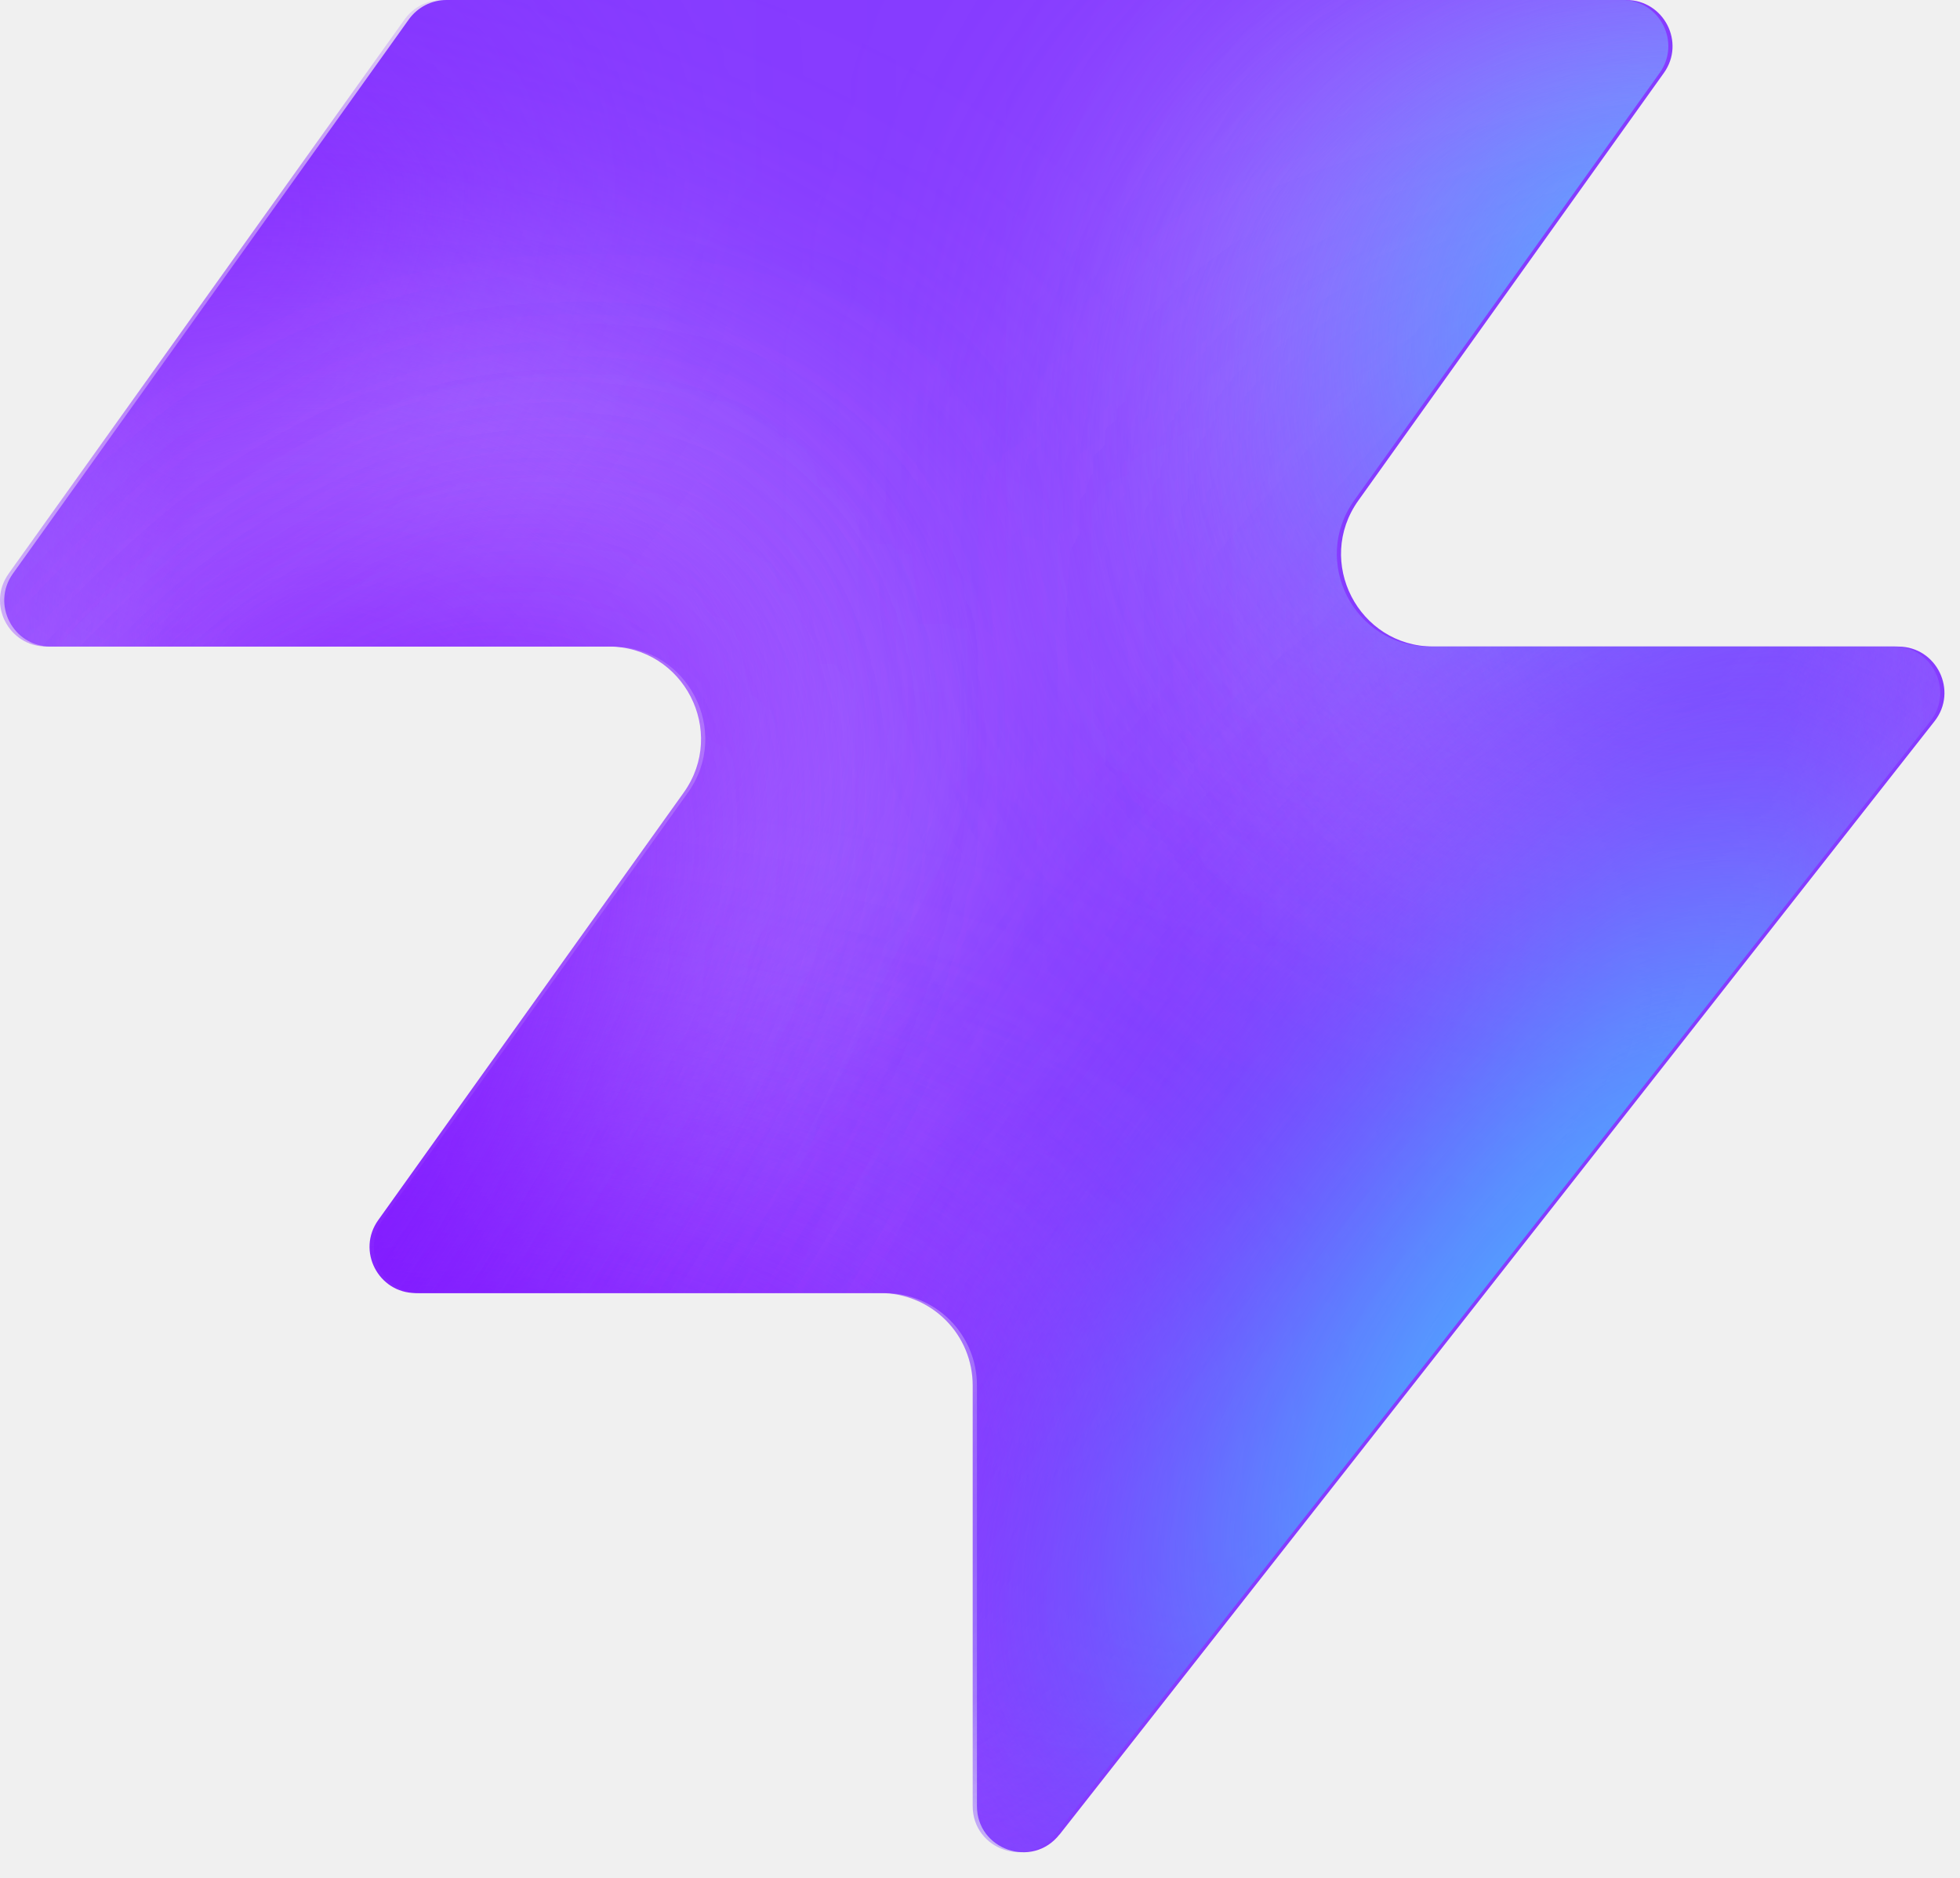
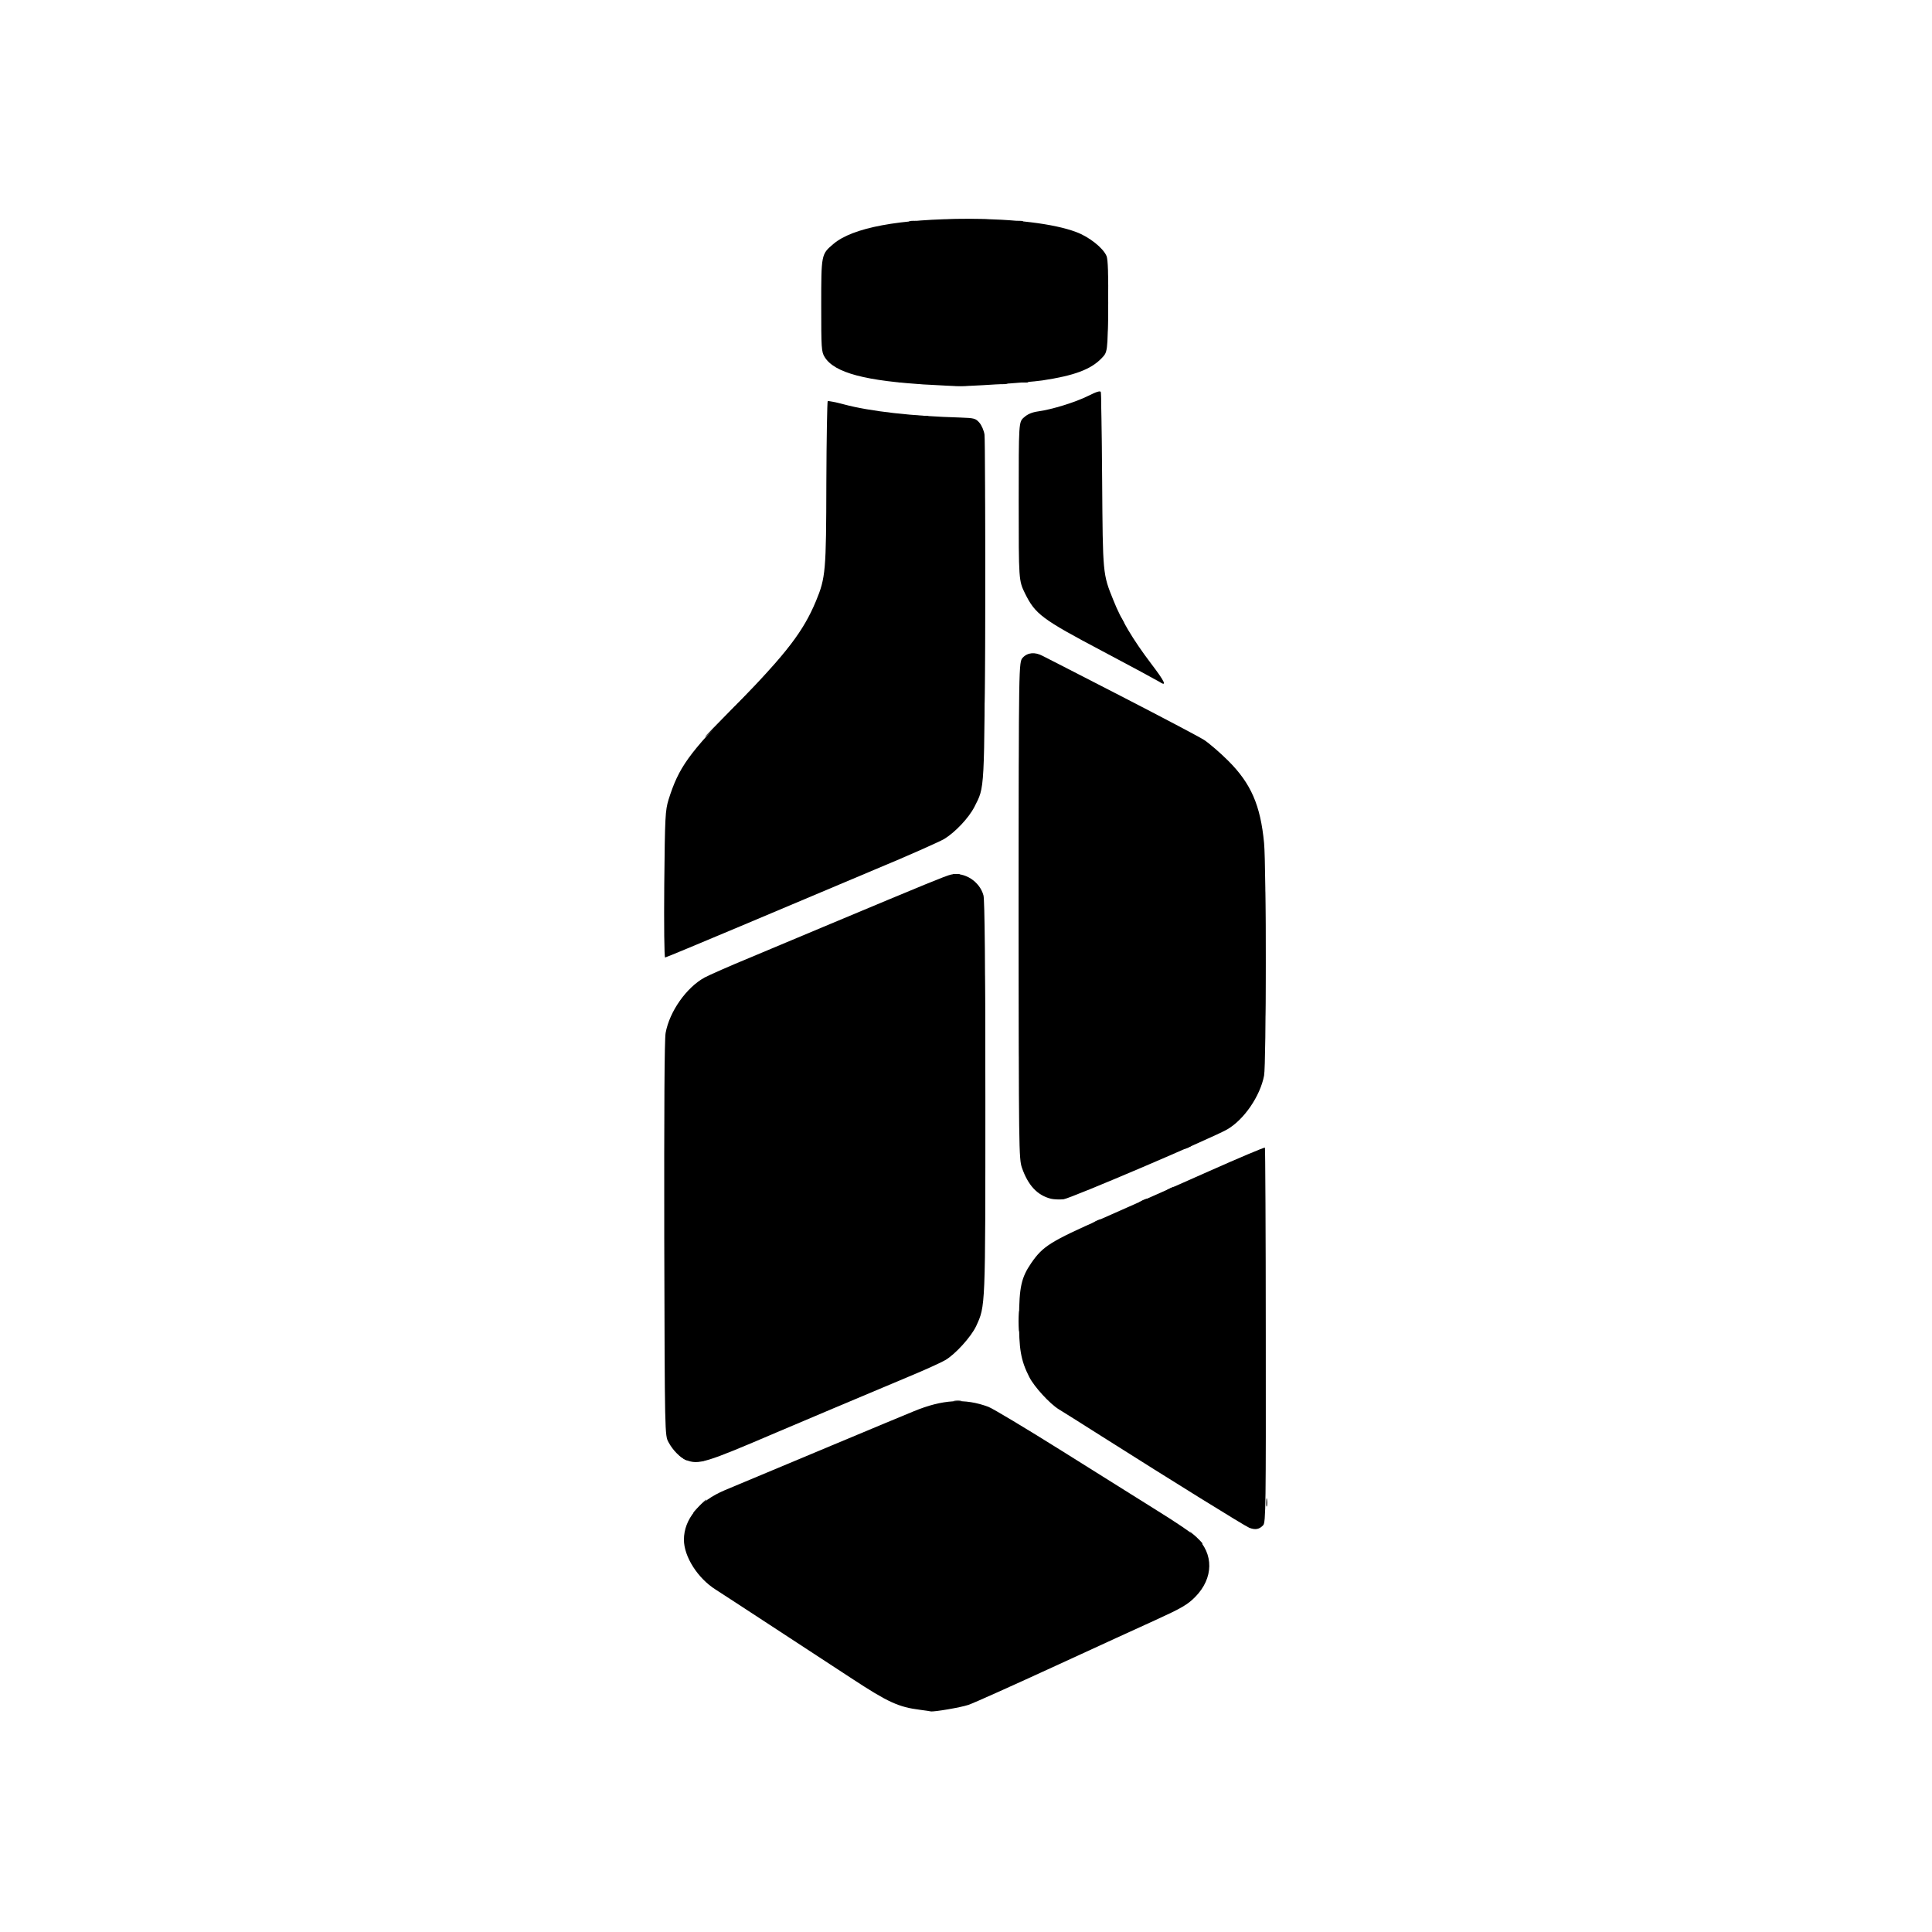
- <svg xmlns="http://www.w3.org/2000/svg" width="48" height="46" fill="none" viewBox="0 0 48 46">
-   <path fill="#863bff" d="M25.946 44.938c-.664.845-2.021.375-2.021-.698V33.937a2.26 2.26 0 0 0-2.262-2.262H10.287c-.92 0-1.456-1.04-.92-1.788l7.48-10.471c1.07-1.497 0-3.578-1.842-3.578H1.237c-.92 0-1.456-1.04-.92-1.788L10.013.474c.214-.297.556-.474.92-.474h28.894c.92 0 1.456 1.04.92 1.788l-7.48 10.471c-1.07 1.498 0 3.579 1.842 3.579h11.377c.943 0 1.473 1.088.89 1.83L25.947 44.94z" style="fill:#863bff;fill:color(display-p3 .525 .23 1);fill-opacity:1" />
-   <mask id="a" width="48" height="46" x="0" y="0" maskUnits="userSpaceOnUse" style="mask-type:alpha">
-     <path fill="#000" d="M25.842 44.938c-.664.844-2.021.375-2.021-.698V33.937a2.26 2.26 0 0 0-2.262-2.262H10.183c-.92 0-1.456-1.04-.92-1.788l7.48-10.471c1.07-1.498 0-3.579-1.842-3.579H1.133c-.92 0-1.456-1.04-.92-1.787L9.91.473c.214-.297.556-.474.92-.474h28.894c.92 0 1.456 1.04.92 1.788l-7.48 10.471c-1.07 1.498 0 3.578 1.842 3.578h11.377c.943 0 1.473 1.088.89 1.832L25.843 44.94z" style="fill:#000;fill-opacity:1" />
-   </mask>
-   <g mask="url(#a)">
-     <g filter="url(#b)">
-       <ellipse cx="5.508" cy="14.704" fill="#ede6ff" rx="5.508" ry="14.704" style="fill:#ede6ff;fill:color(display-p3 .927 .903 1);fill-opacity:1" transform="matrix(.00324 1 1 -.00324 -4.47 31.516)" />
-     </g>
-     <g filter="url(#c)">
-       <ellipse cx="10.399" cy="29.851" fill="#ede6ff" rx="10.399" ry="29.851" style="fill:#ede6ff;fill:color(display-p3 .927 .903 1);fill-opacity:1" transform="matrix(.00324 1 1 -.00324 -39.328 7.883)" />
-     </g>
-     <g filter="url(#d)">
-       <ellipse cx="5.508" cy="30.487" fill="#7e14ff" rx="5.508" ry="30.487" style="fill:#7e14ff;fill:color(display-p3 .492 .077 1);fill-opacity:1" transform="rotate(89.814 -25.913 -14.639)scale(1 -1)" />
-     </g>
-     <g filter="url(#e)">
-       <ellipse cx="5.508" cy="30.599" fill="#7e14ff" rx="5.508" ry="30.599" style="fill:#7e14ff;fill:color(display-p3 .492 .077 1);fill-opacity:1" transform="rotate(89.814 -32.644 -3.334)scale(1 -1)" />
-     </g>
-     <g filter="url(#f)">
-       <ellipse cx="5.508" cy="30.599" fill="#7e14ff" rx="5.508" ry="30.599" style="fill:#7e14ff;fill:color(display-p3 .492 .077 1);fill-opacity:1" transform="matrix(.00324 1 1 -.00324 -34.34 30.47)" />
-     </g>
-     <g filter="url(#g)">
-       <ellipse cx="14.072" cy="22.078" fill="#ede6ff" rx="14.072" ry="22.078" style="fill:#ede6ff;fill:color(display-p3 .927 .903 1);fill-opacity:1" transform="rotate(93.35 24.506 48.493)scale(-1 1)" />
-     </g>
-     <g filter="url(#h)">
-       <ellipse cx="3.47" cy="21.501" fill="#7e14ff" rx="3.47" ry="21.501" style="fill:#7e14ff;fill:color(display-p3 .492 .077 1);fill-opacity:1" transform="rotate(89.009 28.708 47.59)scale(-1 1)" />
-     </g>
-     <g filter="url(#i)">
-       <ellipse cx="3.47" cy="21.501" fill="#7e14ff" rx="3.47" ry="21.501" style="fill:#7e14ff;fill:color(display-p3 .492 .077 1);fill-opacity:1" transform="rotate(89.009 28.708 47.59)scale(-1 1)" />
-     </g>
-     <g filter="url(#j)">
-       <ellipse cx=".387" cy="8.972" fill="#7e14ff" rx="4.407" ry="29.108" style="fill:#7e14ff;fill:color(display-p3 .492 .077 1);fill-opacity:1" transform="rotate(39.51 .387 8.972)" />
-     </g>
-     <g filter="url(#k)">
-       <ellipse cx="47.523" cy="-6.092" fill="#7e14ff" rx="4.407" ry="29.108" style="fill:#7e14ff;fill:color(display-p3 .492 .077 1);fill-opacity:1" transform="rotate(37.892 47.523 -6.092)" />
-     </g>
-     <g filter="url(#l)">
-       <ellipse cx="41.412" cy="6.333" fill="#47bfff" rx="5.971" ry="9.665" style="fill:#47bfff;fill:color(display-p3 .28 .748 1);fill-opacity:1" transform="rotate(37.892 41.412 6.333)" />
-     </g>
-     <g filter="url(#m)">
-       <ellipse cx="-1.879" cy="38.332" fill="#7e14ff" rx="4.407" ry="29.108" style="fill:#7e14ff;fill:color(display-p3 .492 .077 1);fill-opacity:1" transform="rotate(37.892 -1.88 38.332)" />
-     </g>
-     <g filter="url(#n)">
-       <ellipse cx="-1.879" cy="38.332" fill="#7e14ff" rx="4.407" ry="29.108" style="fill:#7e14ff;fill:color(display-p3 .492 .077 1);fill-opacity:1" transform="rotate(37.892 -1.88 38.332)" />
-     </g>
-     <g filter="url(#o)">
-       <ellipse cx="35.651" cy="29.907" fill="#7e14ff" rx="4.407" ry="29.108" style="fill:#7e14ff;fill:color(display-p3 .492 .077 1);fill-opacity:1" transform="rotate(37.892 35.651 29.907)" />
-     </g>
-     <g filter="url(#p)">
-       <ellipse cx="38.418" cy="32.4" fill="#47bfff" rx="5.971" ry="15.297" style="fill:#47bfff;fill:color(display-p3 .28 .748 1);fill-opacity:1" transform="rotate(37.892 38.418 32.4)" />
-     </g>
-   </g>
-   <defs>
-     <filter id="b" width="60.045" height="41.654" x="-19.77" y="16.149" color-interpolation-filters="sRGB" filterUnits="userSpaceOnUse">
-       <feFlood flood-opacity="0" result="BackgroundImageFix" />
-       <feBlend in="SourceGraphic" in2="BackgroundImageFix" result="shape" />
-       <feGaussianBlur result="effect1_foregroundBlur_2002_17158" stdDeviation="7.659" />
-     </filter>
-     <filter id="c" width="90.34" height="51.437" x="-54.613" y="-7.533" color-interpolation-filters="sRGB" filterUnits="userSpaceOnUse">
-       <feFlood flood-opacity="0" result="BackgroundImageFix" />
-       <feBlend in="SourceGraphic" in2="BackgroundImageFix" result="shape" />
-       <feGaussianBlur result="effect1_foregroundBlur_2002_17158" stdDeviation="7.659" />
-     </filter>
-     <filter id="d" width="79.355" height="29.4" x="-49.64" y="2.03" color-interpolation-filters="sRGB" filterUnits="userSpaceOnUse">
-       <feFlood flood-opacity="0" result="BackgroundImageFix" />
-       <feBlend in="SourceGraphic" in2="BackgroundImageFix" result="shape" />
-       <feGaussianBlur result="effect1_foregroundBlur_2002_17158" stdDeviation="4.596" />
-     </filter>
-     <filter id="e" width="79.579" height="29.4" x="-45.045" y="20.029" color-interpolation-filters="sRGB" filterUnits="userSpaceOnUse">
-       <feFlood flood-opacity="0" result="BackgroundImageFix" />
-       <feBlend in="SourceGraphic" in2="BackgroundImageFix" result="shape" />
-       <feGaussianBlur result="effect1_foregroundBlur_2002_17158" stdDeviation="4.596" />
-     </filter>
-     <filter id="f" width="79.579" height="29.4" x="-43.513" y="21.178" color-interpolation-filters="sRGB" filterUnits="userSpaceOnUse">
-       <feFlood flood-opacity="0" result="BackgroundImageFix" />
-       <feBlend in="SourceGraphic" in2="BackgroundImageFix" result="shape" />
-       <feGaussianBlur result="effect1_foregroundBlur_2002_17158" stdDeviation="4.596" />
-     </filter>
-     <filter id="g" width="74.749" height="58.852" x="15.756" y="-17.901" color-interpolation-filters="sRGB" filterUnits="userSpaceOnUse">
-       <feFlood flood-opacity="0" result="BackgroundImageFix" />
-       <feBlend in="SourceGraphic" in2="BackgroundImageFix" result="shape" />
-       <feGaussianBlur result="effect1_foregroundBlur_2002_17158" stdDeviation="7.659" />
-     </filter>
-     <filter id="h" width="61.377" height="25.362" x="23.548" y="2.284" color-interpolation-filters="sRGB" filterUnits="userSpaceOnUse">
-       <feFlood flood-opacity="0" result="BackgroundImageFix" />
-       <feBlend in="SourceGraphic" in2="BackgroundImageFix" result="shape" />
-       <feGaussianBlur result="effect1_foregroundBlur_2002_17158" stdDeviation="4.596" />
-     </filter>
-     <filter id="i" width="61.377" height="25.362" x="23.548" y="2.284" color-interpolation-filters="sRGB" filterUnits="userSpaceOnUse">
-       <feFlood flood-opacity="0" result="BackgroundImageFix" />
-       <feBlend in="SourceGraphic" in2="BackgroundImageFix" result="shape" />
-       <feGaussianBlur result="effect1_foregroundBlur_2002_17158" stdDeviation="4.596" />
-     </filter>
-     <filter id="j" width="56.045" height="63.649" x="-27.636" y="-22.853" color-interpolation-filters="sRGB" filterUnits="userSpaceOnUse">
-       <feFlood flood-opacity="0" result="BackgroundImageFix" />
-       <feBlend in="SourceGraphic" in2="BackgroundImageFix" result="shape" />
-       <feGaussianBlur result="effect1_foregroundBlur_2002_17158" stdDeviation="4.596" />
-     </filter>
-     <filter id="k" width="54.814" height="64.646" x="20.116" y="-38.415" color-interpolation-filters="sRGB" filterUnits="userSpaceOnUse">
-       <feFlood flood-opacity="0" result="BackgroundImageFix" />
-       <feBlend in="SourceGraphic" in2="BackgroundImageFix" result="shape" />
-       <feGaussianBlur result="effect1_foregroundBlur_2002_17158" stdDeviation="4.596" />
-     </filter>
-     <filter id="l" width="33.541" height="35.313" x="24.641" y="-11.323" color-interpolation-filters="sRGB" filterUnits="userSpaceOnUse">
-       <feFlood flood-opacity="0" result="BackgroundImageFix" />
-       <feBlend in="SourceGraphic" in2="BackgroundImageFix" result="shape" />
-       <feGaussianBlur result="effect1_foregroundBlur_2002_17158" stdDeviation="4.596" />
-     </filter>
-     <filter id="m" width="54.814" height="64.646" x="-29.286" y="6.009" color-interpolation-filters="sRGB" filterUnits="userSpaceOnUse">
-       <feFlood flood-opacity="0" result="BackgroundImageFix" />
-       <feBlend in="SourceGraphic" in2="BackgroundImageFix" result="shape" />
-       <feGaussianBlur result="effect1_foregroundBlur_2002_17158" stdDeviation="4.596" />
-     </filter>
-     <filter id="n" width="54.814" height="64.646" x="-29.286" y="6.009" color-interpolation-filters="sRGB" filterUnits="userSpaceOnUse">
-       <feFlood flood-opacity="0" result="BackgroundImageFix" />
-       <feBlend in="SourceGraphic" in2="BackgroundImageFix" result="shape" />
-       <feGaussianBlur result="effect1_foregroundBlur_2002_17158" stdDeviation="4.596" />
-     </filter>
-     <filter id="o" width="54.814" height="64.646" x="8.244" y="-2.416" color-interpolation-filters="sRGB" filterUnits="userSpaceOnUse">
-       <feFlood flood-opacity="0" result="BackgroundImageFix" />
-       <feBlend in="SourceGraphic" in2="BackgroundImageFix" result="shape" />
-       <feGaussianBlur result="effect1_foregroundBlur_2002_17158" stdDeviation="4.596" />
-     </filter>
-     <filter id="p" width="39.409" height="43.623" x="18.713" y="10.588" color-interpolation-filters="sRGB" filterUnits="userSpaceOnUse">
-       <feFlood flood-opacity="0" result="BackgroundImageFix" />
-       <feBlend in="SourceGraphic" in2="BackgroundImageFix" result="shape" />
-       <feGaussianBlur result="effect1_foregroundBlur_2002_17158" stdDeviation="4.596" />
-     </filter>
-   </defs>
+ <svg xmlns="http://www.w3.org/2000/svg" width="512" height="512" viewBox="0 0 512 512" fill="none">
+   <rect width="512" height="512" fill="white" />
+   <path d="M243.867 453.124C238.113 452.399 235.349 451.13 225.742 444.832C220.667 441.524 210.88 435.09 203.992 430.604C197.15 426.118 190.671 421.904 189.674 421.269C184.916 418.279 181.246 412.524 181.246 408.038C181.246 402.601 185.233 397.798 192.121 394.898C205.352 389.37 238.113 375.64 242.146 374.009C249.803 370.837 255.785 370.52 261.947 372.831C263.125 373.284 271.825 378.495 281.295 384.431C290.766 390.366 302.275 397.571 306.897 400.471C311.519 403.326 316.05 406.407 317.002 407.313C321.714 411.754 321.623 418.234 316.775 423.173C314.736 425.257 313.059 426.209 306.217 429.335C303 430.785 291.038 436.268 279.71 441.479C268.381 446.69 258.005 451.357 256.645 451.81C254.652 452.49 247.492 453.713 246.631 453.532C246.496 453.487 245.272 453.305 243.867 453.124Z" fill="black" />
+   <path d="M331.048 404.866C329.689 404.277 311.111 392.768 291.944 380.624C286.597 377.226 281.477 374.009 280.57 373.465C278.214 372.015 274.091 367.529 272.777 364.946C270.511 360.506 270.013 357.515 270.058 349.359C270.103 341.067 270.647 338.574 273.32 334.677C276.402 330.237 278.35 329.013 292.261 322.851C299.42 319.679 311.972 314.106 320.173 310.481C328.33 306.856 335.081 304.001 335.217 304.137C335.308 304.228 335.444 326.612 335.444 353.845C335.489 399.021 335.444 403.462 334.764 404.187C333.722 405.32 332.634 405.501 331.048 404.866Z" fill="black" />
+   <path d="M181.835 386.923C180.249 386.288 178.3 384.34 177.168 382.21C176.171 380.398 176.171 380.398 176.035 328.334C175.989 294.259 176.08 275.364 176.397 273.732C177.439 268.023 181.925 261.679 186.728 259.051C187.907 258.417 193.344 256.015 198.827 253.75C204.31 251.439 213.916 247.406 220.124 244.823C245.453 234.22 250.619 232.09 252.024 231.773C255.603 231.003 259.636 233.586 260.633 237.301C260.95 238.479 261.131 256.06 261.131 290.906C261.131 347.048 261.177 346.006 258.685 351.443C257.37 354.252 253.156 358.92 250.483 360.46C249.486 361.049 245.227 362.998 240.967 364.765C223.613 372.06 216.408 375.096 205.85 379.582C186.91 387.693 185.143 388.237 181.835 386.923Z" fill="black" />
+   <path d="M278.531 317.685C274.906 316.779 272.46 314.151 270.828 309.484C270.013 307.082 269.967 304.771 269.967 241.198C269.967 175.45 269.967 175.45 271.055 174.272C272.324 172.912 274.272 172.731 276.311 173.818C277.081 174.181 286.461 179.029 297.155 184.512C307.894 190.04 317.772 195.251 319.131 196.112C320.491 197.018 323.391 199.511 325.52 201.64C331.547 207.667 334.039 213.422 334.991 223.39C335.58 229.734 335.58 281.889 334.991 285.06C333.948 290.498 329.689 296.706 325.248 299.289C321.533 301.464 283.742 317.595 281.839 317.821C280.797 317.912 279.302 317.867 278.531 317.685Z" fill="black" />
+   <path d="M176.035 234.401C176.216 216.186 176.307 214.826 177.168 211.926C179.886 203.317 182.424 199.782 195.61 186.279C208.569 172.958 212.919 167.248 216.227 159.319C218.81 153.111 218.946 151.344 218.991 127.872C219.036 116.136 219.217 106.394 219.353 106.303C219.535 106.212 221.483 106.575 223.658 107.164C230.546 109.022 241.874 110.291 254.47 110.653C258.231 110.789 258.549 110.88 259.545 112.012C260.135 112.692 260.769 114.142 260.905 115.184C261.041 116.272 261.131 137.206 261.041 161.765C260.86 210.567 260.995 208.347 258.231 213.829C256.691 216.82 253.111 220.581 250.211 222.348C248.852 223.118 240.65 226.789 231.905 230.414C223.205 234.084 207.164 240.836 196.335 245.412C185.46 249.989 176.443 253.75 176.261 253.75C176.035 253.75 175.944 245.05 176.035 234.401Z" fill="black" />
+   <path d="M307.124 180.615C306.625 180.298 299.919 176.673 292.216 172.595C276.085 164.076 274.363 162.762 271.644 157.279C269.967 153.836 269.967 153.836 269.967 132.856C269.967 111.831 269.967 111.831 271.372 110.608C272.324 109.747 273.502 109.248 275.133 109.022C278.758 108.523 284.966 106.62 288.409 104.898C290.584 103.811 291.581 103.494 291.717 103.901C291.808 104.173 291.989 114.731 292.08 127.328C292.261 152.25 292.216 152.069 295.07 159.092C297.064 164.167 300.281 169.559 304.949 175.722C308.845 180.842 309.389 182.111 307.124 180.615Z" fill="black" />
+   <path d="M246.178 101.953C229.458 101.001 221.121 98.826 218.538 94.612C217.677 93.208 217.632 92.302 217.632 80.973C217.632 67.38 217.632 67.38 220.849 64.661C225.924 60.311 238.339 58 256.6 58C268.744 58 279.302 59.269 285.192 61.489C288.636 62.758 292.352 65.703 293.258 67.878C293.62 68.784 293.756 72.727 293.666 81.245C293.53 93.298 293.53 93.298 291.944 94.93C289.089 97.92 284.649 99.552 276.22 100.82C272.188 101.409 255.694 102.497 253.202 102.316C252.703 102.316 249.531 102.134 246.178 101.953Z" fill="black" />
+   <path d="M316.639 407.268C314.827 405.32 314.827 405.32 316.775 407.132C317.817 408.084 318.678 408.945 318.678 409.035C318.678 409.398 318.27 409.035 316.639 407.268Z" fill="black" />
+   <path d="M185.233 399.202C186.185 398.205 187.091 397.39 187.227 397.39C187.363 397.39 186.638 398.205 185.686 399.202C184.735 400.199 183.828 401.015 183.693 401.015C183.557 401.015 184.282 400.199 185.233 399.202Z" fill="black" />
+   <path d="M335.58 398.07C335.58 397.073 335.67 396.71 335.761 397.299C335.852 397.843 335.852 398.659 335.761 399.112C335.625 399.52 335.534 399.066 335.58 398.07Z" fill="black" />
+   <path d="M183.783 387.104C184.463 387.013 185.55 387.013 186.275 387.104C186.955 387.195 186.366 387.285 185.007 387.285C183.647 387.285 183.058 387.195 183.783 387.104Z" fill="black" />
+   <path d="M180.43 386.016C179.343 385.11 179.343 385.11 180.702 385.881C182.469 386.968 182.514 386.968 181.971 386.968C181.699 386.968 181.019 386.56 180.43 386.016Z" fill="black" />
+   <path d="M252.885 371.245C253.428 371.154 254.244 371.154 254.697 371.245C255.105 371.381 254.652 371.471 253.655 371.426C252.658 371.426 252.296 371.335 252.885 371.245Z" fill="black" />
+   <path d="M269.922 350.038C269.922 347.546 269.967 346.595 270.058 347.909C270.149 349.223 270.149 351.262 270.058 352.44C269.967 353.618 269.922 352.531 269.922 350.038Z" fill="black" />
+   <path d="M260.905 290.906C260.905 261.86 260.95 249.989 260.995 264.489C261.086 279.034 261.086 302.778 260.995 317.278C260.95 331.823 260.905 319.951 260.905 290.906Z" fill="black" />
+   <path d="M290.131 323.757C290.766 323.395 291.491 323.123 291.717 323.123C291.989 323.123 291.672 323.395 291.038 323.757C290.403 324.12 289.724 324.392 289.452 324.392C289.225 324.392 289.497 324.12 290.131 323.757Z" fill="black" />
+   <path d="M302.366 318.32C303 317.957 303.725 317.685 303.952 317.685C304.223 317.685 303.906 317.957 303.272 318.32C302.638 318.682 301.958 318.954 301.686 318.954C301.459 318.954 301.731 318.682 302.366 318.32Z" fill="black" />
+   <path d="M309.616 315.148C310.25 314.785 310.975 314.513 311.202 314.513C311.473 314.513 311.156 314.785 310.522 315.148C309.888 315.51 309.208 315.782 308.936 315.782C308.709 315.782 308.981 315.51 309.616 315.148Z" fill="black" />
+   <path d="M269.967 240.382C269.967 204.993 270.013 190.584 270.058 208.347C270.149 226.154 270.149 255.109 270.058 272.69C270.013 290.317 269.967 275.771 269.967 240.382Z" fill="black" />
+   <path d="M314.6 303.82C315.234 303.457 315.959 303.185 316.186 303.185C316.458 303.185 316.141 303.457 315.506 303.82C314.872 304.182 314.192 304.454 313.92 304.454C313.694 304.454 313.966 304.182 314.6 303.82Z" fill="black" />
+   <path d="M335.217 252.617C335.217 237.936 335.263 231.954 335.308 239.386C335.398 246.817 335.398 258.87 335.308 266.12C335.263 273.415 335.217 267.343 335.217 252.617Z" fill="black" />
+   <path d="M252.658 231.682C253.066 231.592 253.791 231.592 254.244 231.682C254.652 231.818 254.289 231.909 253.428 231.909C252.567 231.909 252.205 231.818 252.658 231.682Z" fill="black" />
+   <path d="M260.905 159.047C260.905 134.759 260.95 124.79 260.995 136.98C261.086 149.123 261.086 168.97 260.995 181.159C260.95 193.303 260.905 183.334 260.905 159.047Z" fill="black" />
+   <path d="M194.296 187.593C198.51 183.379 202.089 179.89 202.225 179.89C202.361 179.89 198.963 183.379 194.749 187.593C190.535 191.853 186.955 195.297 186.819 195.297C186.683 195.297 190.082 191.853 194.296 187.593Z" fill="black" />
+   <path d="M203.585 177.942C203.585 177.851 204.264 177.217 205.08 176.447C206.53 175.133 206.53 175.133 205.216 176.628C203.947 177.987 203.585 178.304 203.585 177.942Z" fill="black" />
+   <path d="M297.155 164.484C296.747 163.759 296.566 163.125 296.656 163.125C296.792 163.125 297.2 163.759 297.608 164.484C298.016 165.254 298.197 165.844 298.106 165.844C297.97 165.844 297.563 165.254 297.155 164.484Z" fill="black" />
+   <path d="M292.034 148.625C292.034 147.764 292.125 147.401 292.261 147.854C292.352 148.262 292.352 148.987 292.261 149.44C292.125 149.848 292.034 149.486 292.034 148.625Z" fill="black" />
+   <path d="M219.217 128.914C219.217 117.722 219.263 113.191 219.308 118.855C219.399 124.564 219.399 133.717 219.308 139.245C219.263 144.773 219.217 140.151 219.217 128.914Z" fill="black" />
+   <path d="M291.491 124.745C291.355 112.964 291.4 103.494 291.627 103.72C291.808 103.901 291.899 113.508 291.853 125.108C291.717 146.133 291.717 146.133 291.491 124.745Z" fill="black" />
+   <path d="M243.822 110.245C244.366 110.155 245.272 110.155 245.861 110.245C246.405 110.336 245.952 110.426 244.819 110.426C243.686 110.426 243.233 110.336 243.822 110.245Z" fill="black" />
+   <path d="M253.338 102.089C254.108 101.998 255.467 101.998 256.283 102.089C257.053 102.18 256.419 102.27 254.788 102.27C253.156 102.27 252.522 102.18 253.338 102.089Z" fill="black" />
+   <path d="M243.822 101.636C244.638 101.545 245.861 101.545 246.541 101.636C247.221 101.726 246.541 101.817 245.046 101.817C243.55 101.817 243.006 101.726 243.822 101.636Z" fill="black" />
+   <path d="M263.76 101.636C264.53 101.545 265.889 101.545 266.705 101.636C267.475 101.726 266.841 101.817 265.21 101.817C263.578 101.817 262.944 101.726 263.76 101.636Z" fill="black" />
+   <path d="M238.385 101.183C238.928 101.092 239.744 101.092 240.197 101.183C240.605 101.319 240.152 101.409 239.155 101.364C238.158 101.364 237.796 101.273 238.385 101.183Z" fill="black" />
+   <path d="M270.556 101.183C271.1 101.092 271.916 101.092 272.369 101.183C272.777 101.319 272.324 101.409 271.327 101.364C270.33 101.364 269.967 101.273 270.556 101.183Z" fill="black" />
+   <path d="M217.813 80.883C217.813 73.905 217.903 71.095 217.949 74.675C218.039 78.255 218.039 83.964 217.949 87.362C217.903 90.761 217.813 87.861 217.813 80.883Z" fill="black" />
+   <path d="M293.484 80.43C293.484 73.723 293.575 70.869 293.62 74.177C293.711 77.439 293.711 82.967 293.62 86.411C293.575 89.855 293.484 87.181 293.484 80.43Z" fill="black" />
+   <path d="M241.103 58.589C241.647 58.498 242.553 58.498 243.142 58.589C243.686 58.68 243.233 58.77 242.1 58.77C240.967 58.77 240.514 58.68 241.103 58.589Z" fill="black" />
+   <path d="M269.197 58.589C269.741 58.498 270.556 58.498 271.01 58.589C271.417 58.725 270.964 58.816 269.967 58.77C268.97 58.77 268.608 58.68 269.197 58.589Z" fill="black" />
+   <path d="M251.752 58.136C254.425 58.045 258.73 58.045 261.267 58.136C263.805 58.181 261.63 58.272 256.374 58.272C251.163 58.272 249.078 58.181 251.752 58.136Z" fill="black" />
</svg>
